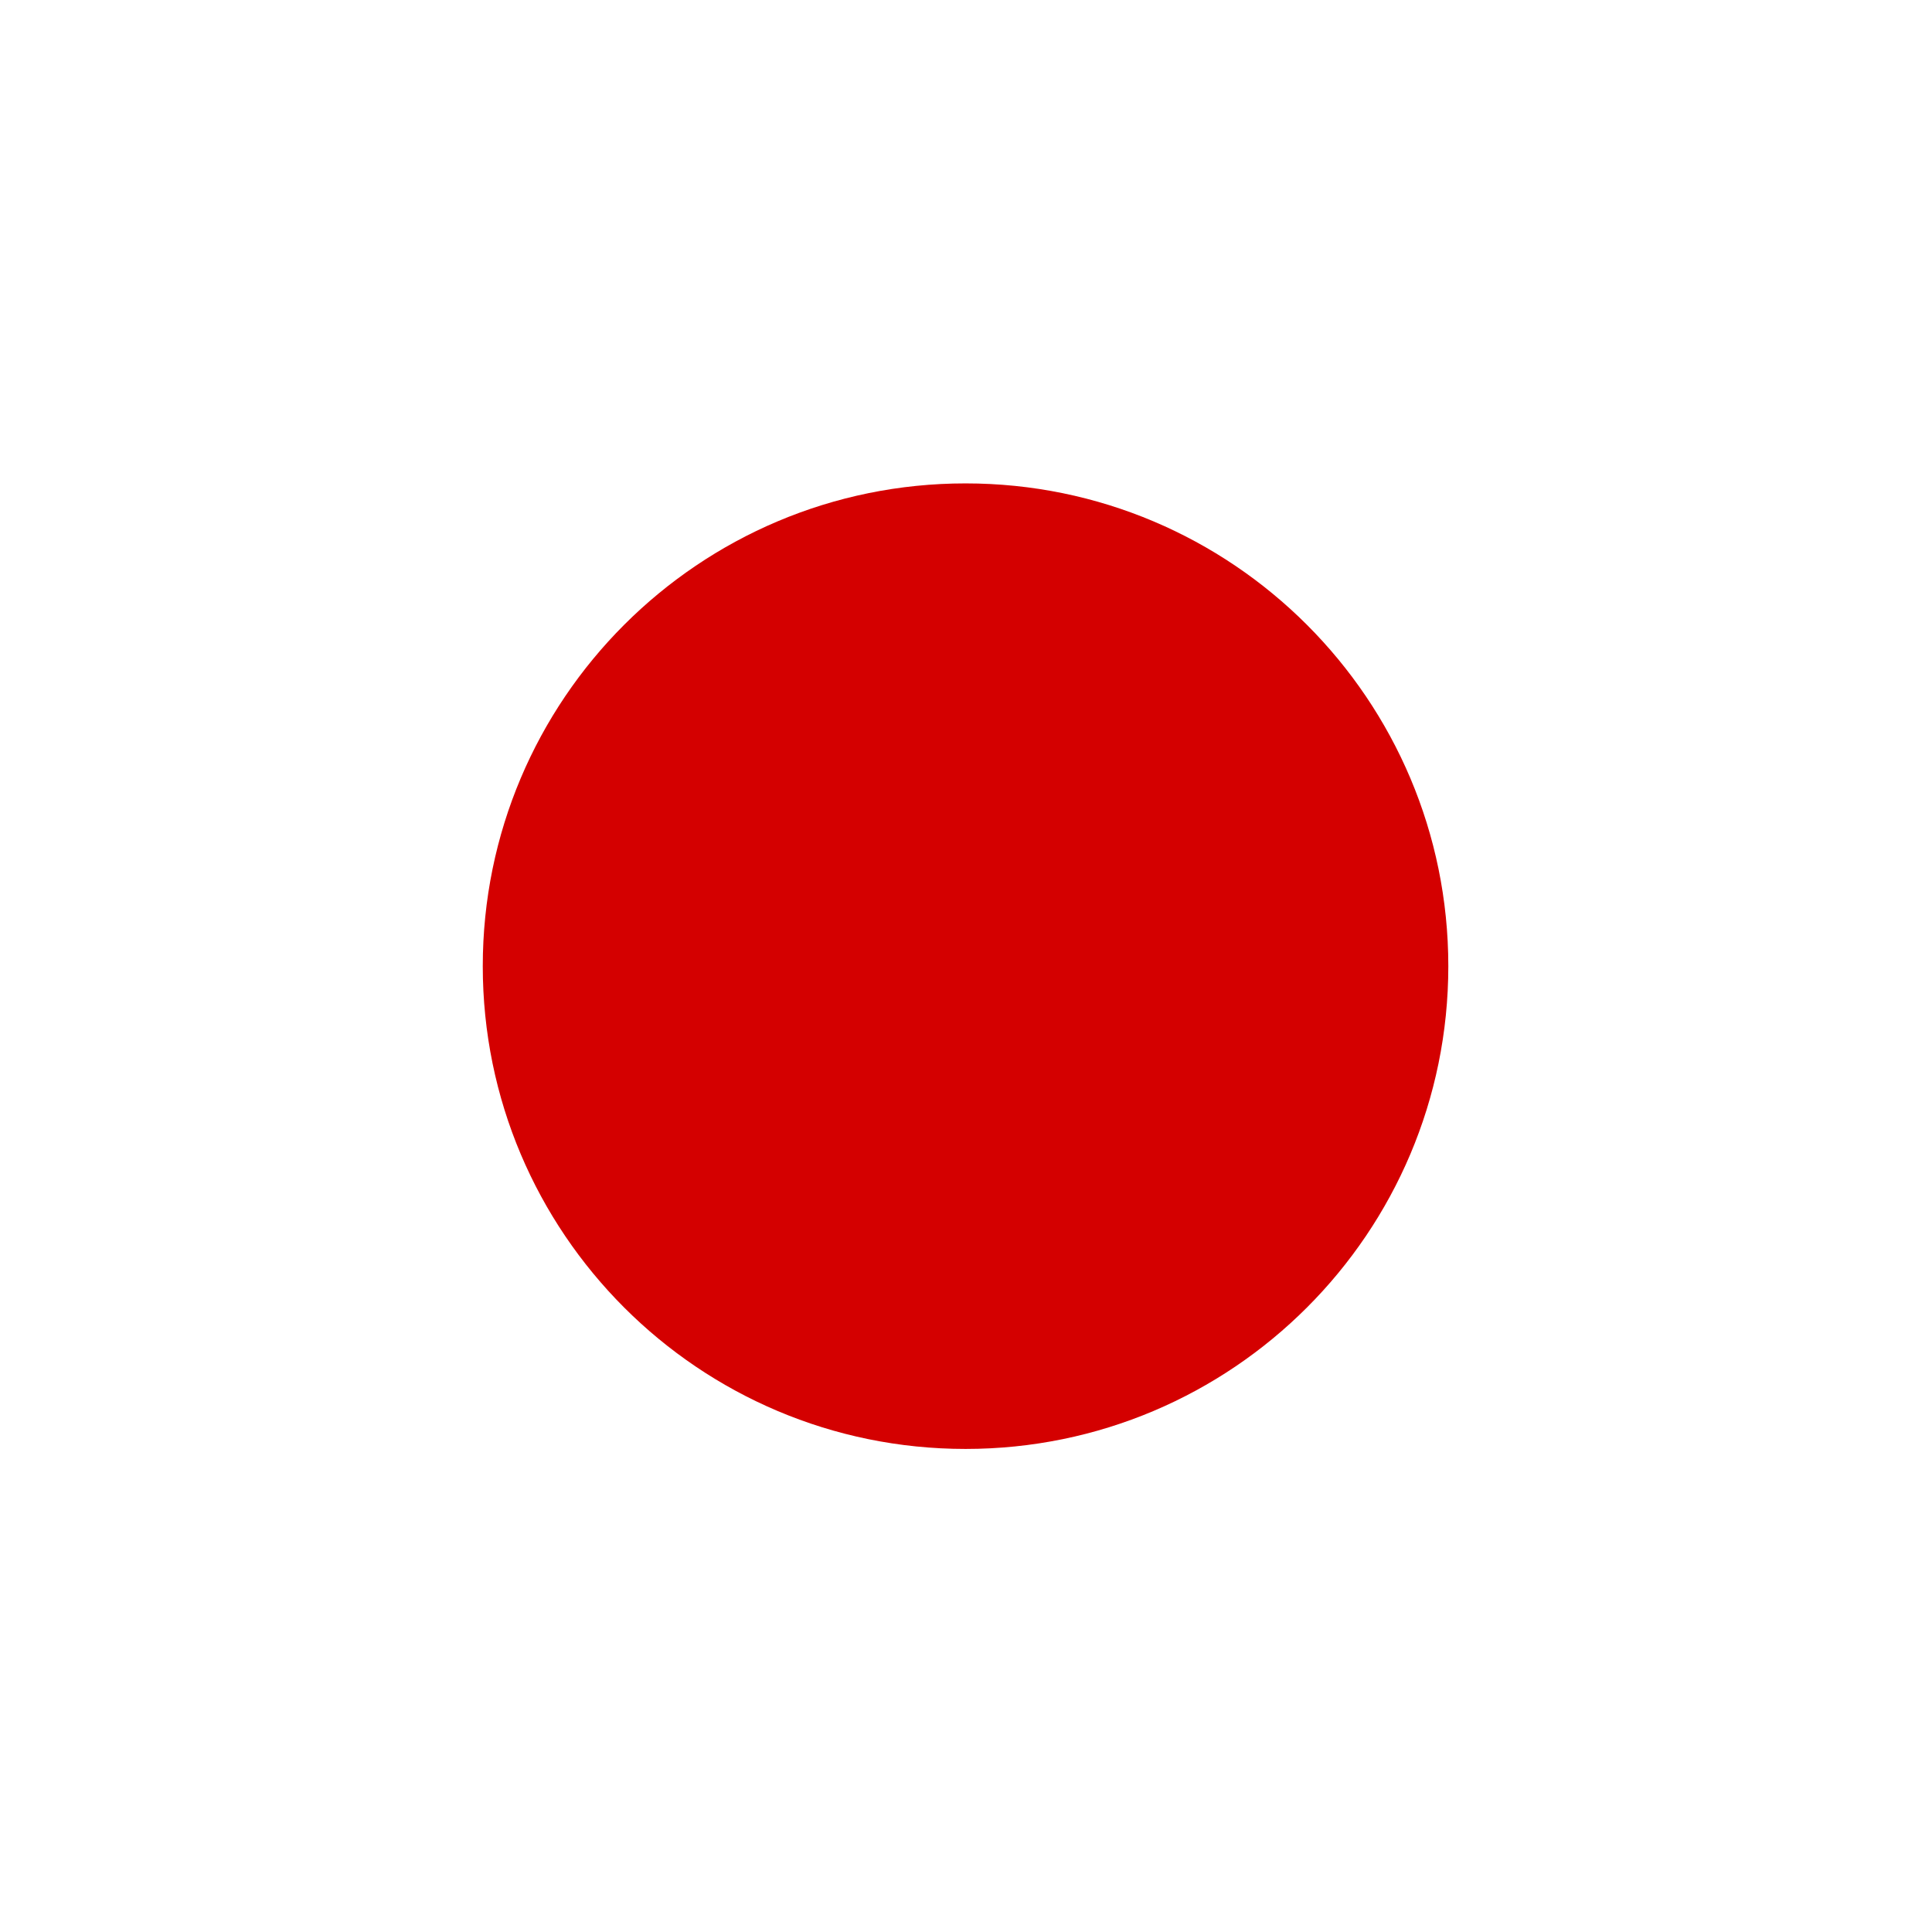
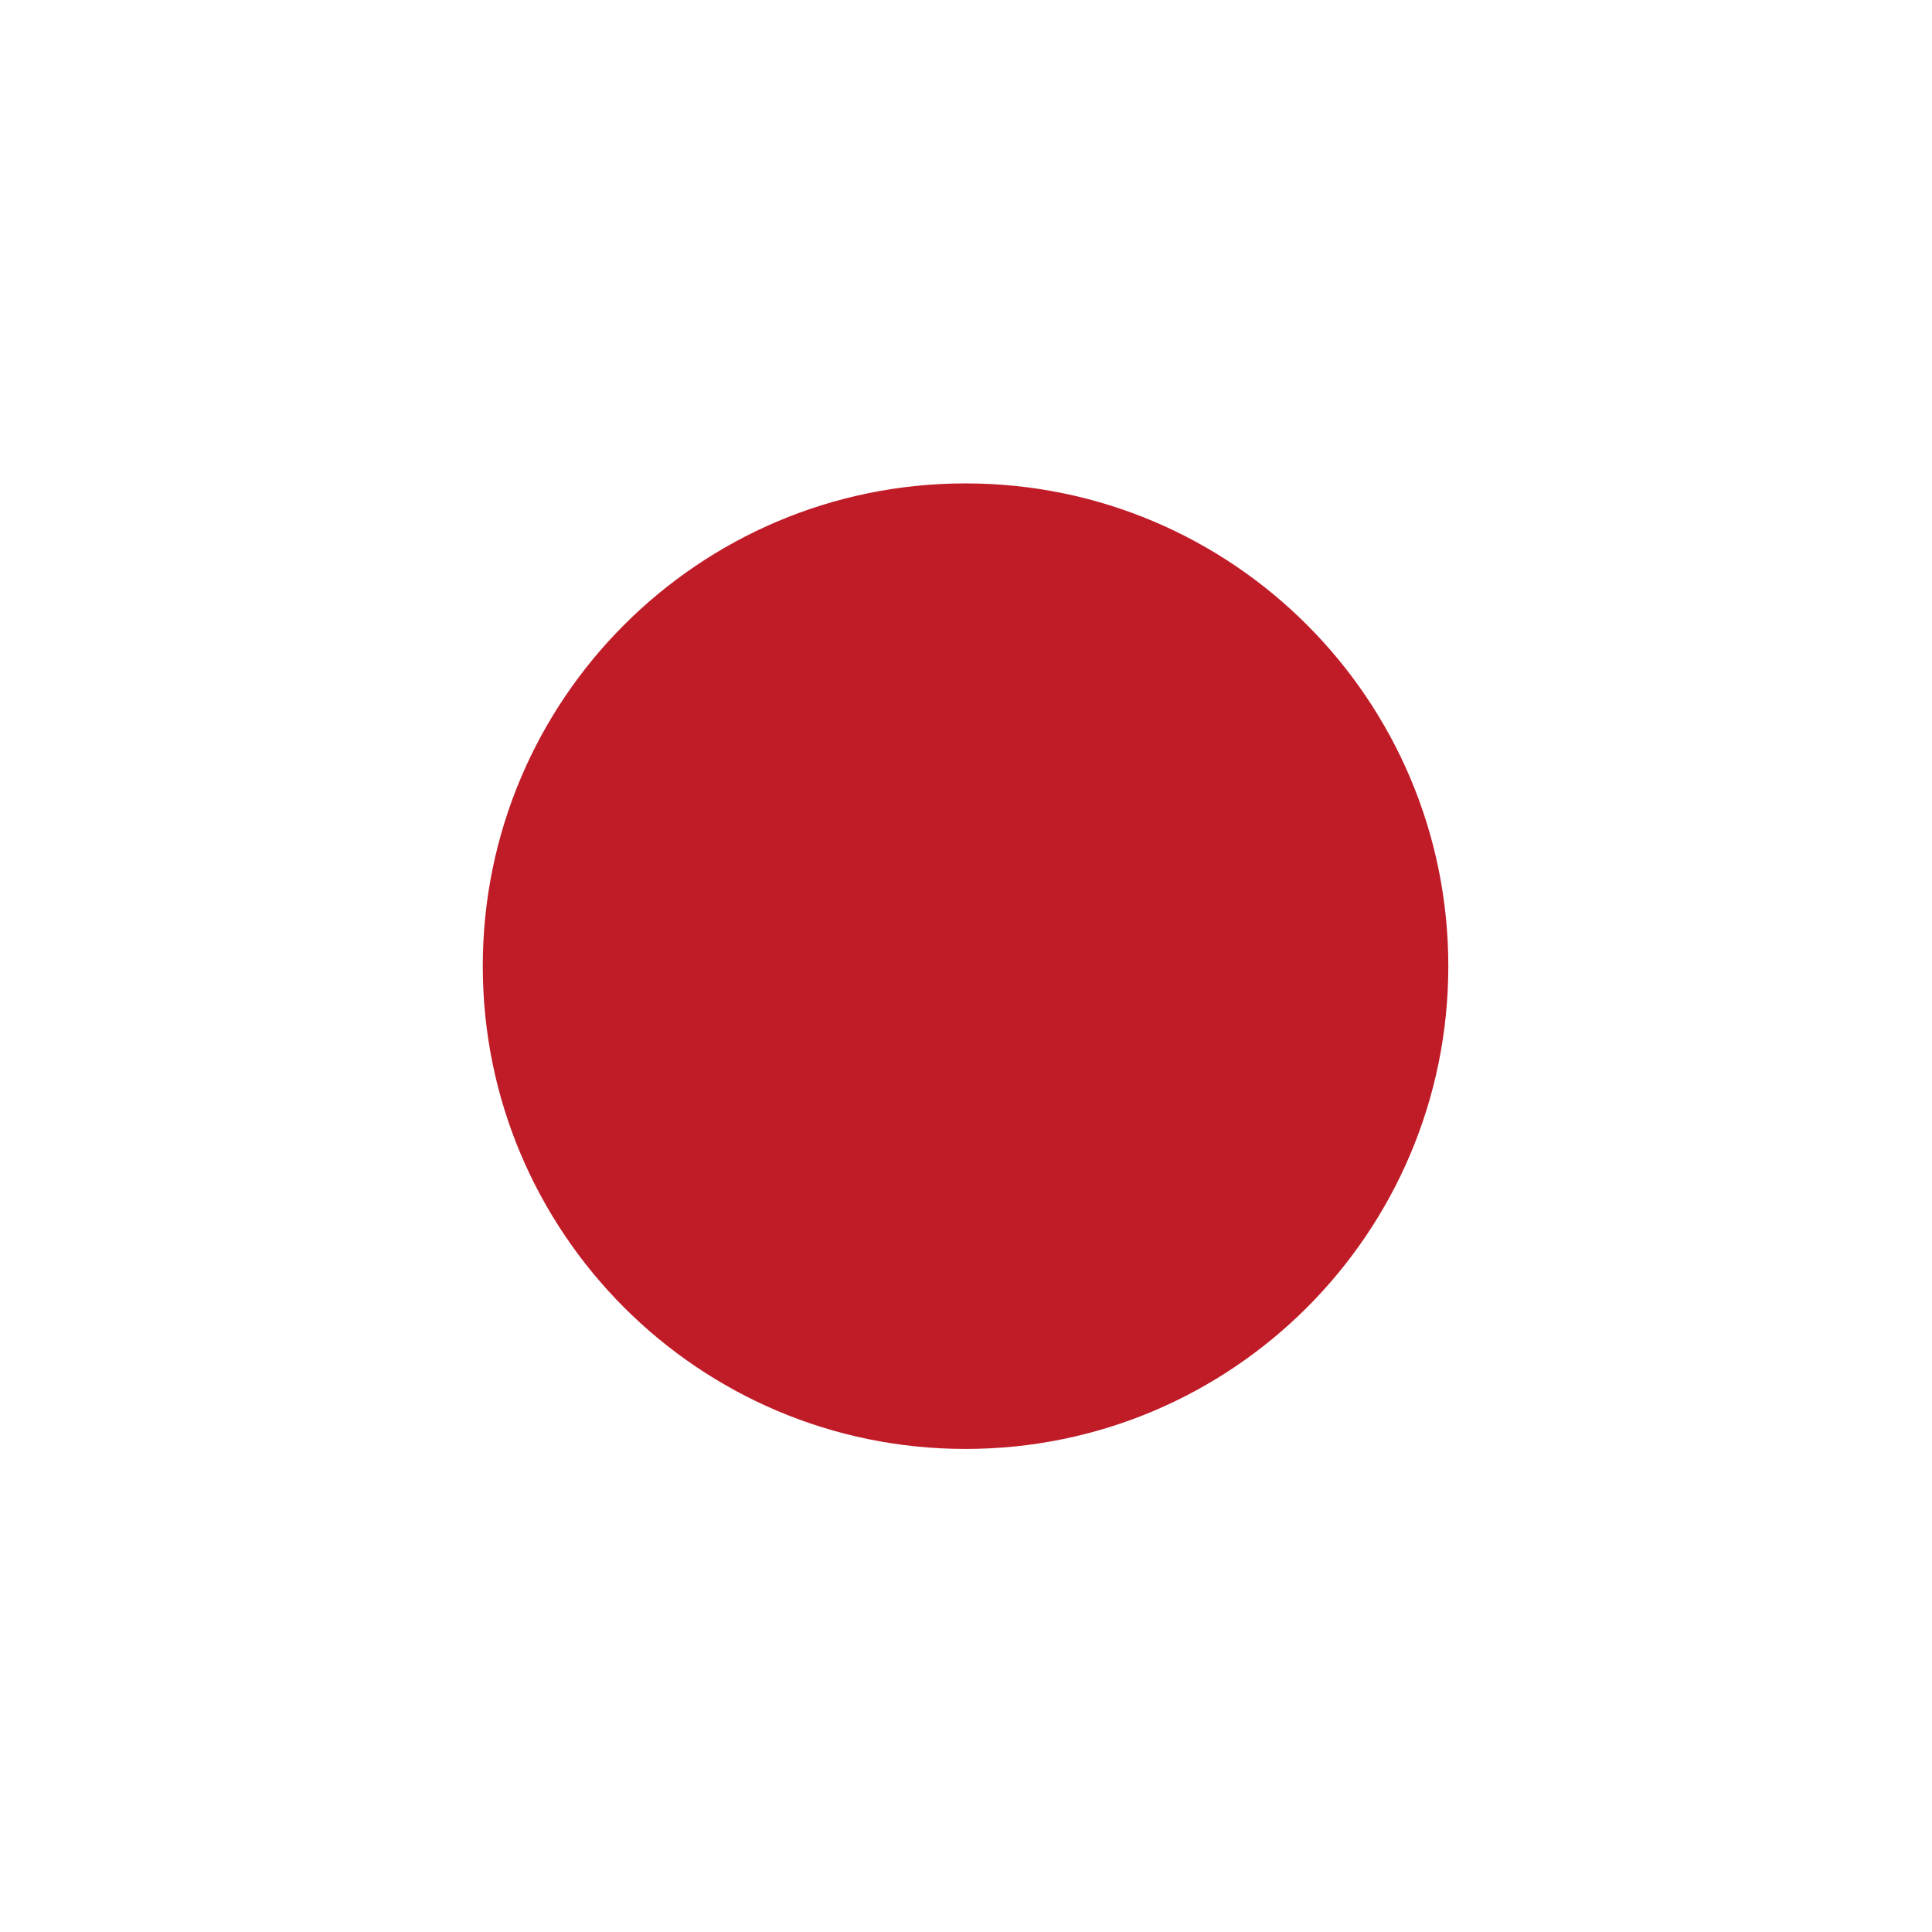
<svg xmlns="http://www.w3.org/2000/svg" id="svg8" version="1.1" viewBox="0 0 2.117 2.117" height="8" width="8">
  <defs id="defs2" />
  <g transform="translate(0,-294.8833)" id="layer1">
-     <circle r="0.529" cy="295.942" cx="1.058" id="path4544" style="fill:#d40000;fill-opacity:1;stroke:none;stroke-width:0.066;stroke-linecap:round;stroke-linejoin:round;stroke-miterlimit:4;stroke-dasharray:none;stroke-dashoffset:0;stroke-opacity:1;paint-order:normal" />
+     <circle r="0.529" cy="295.942" cx="1.058" id="path4544" style="fill:#c01c28;fill-opacity:1;stroke:none;stroke-width:0.066;stroke-linecap:round;stroke-linejoin:round;stroke-miterlimit:4;stroke-dasharray:none;stroke-dashoffset:0;stroke-opacity:1;paint-order:normal" />
  </g>
</svg>
